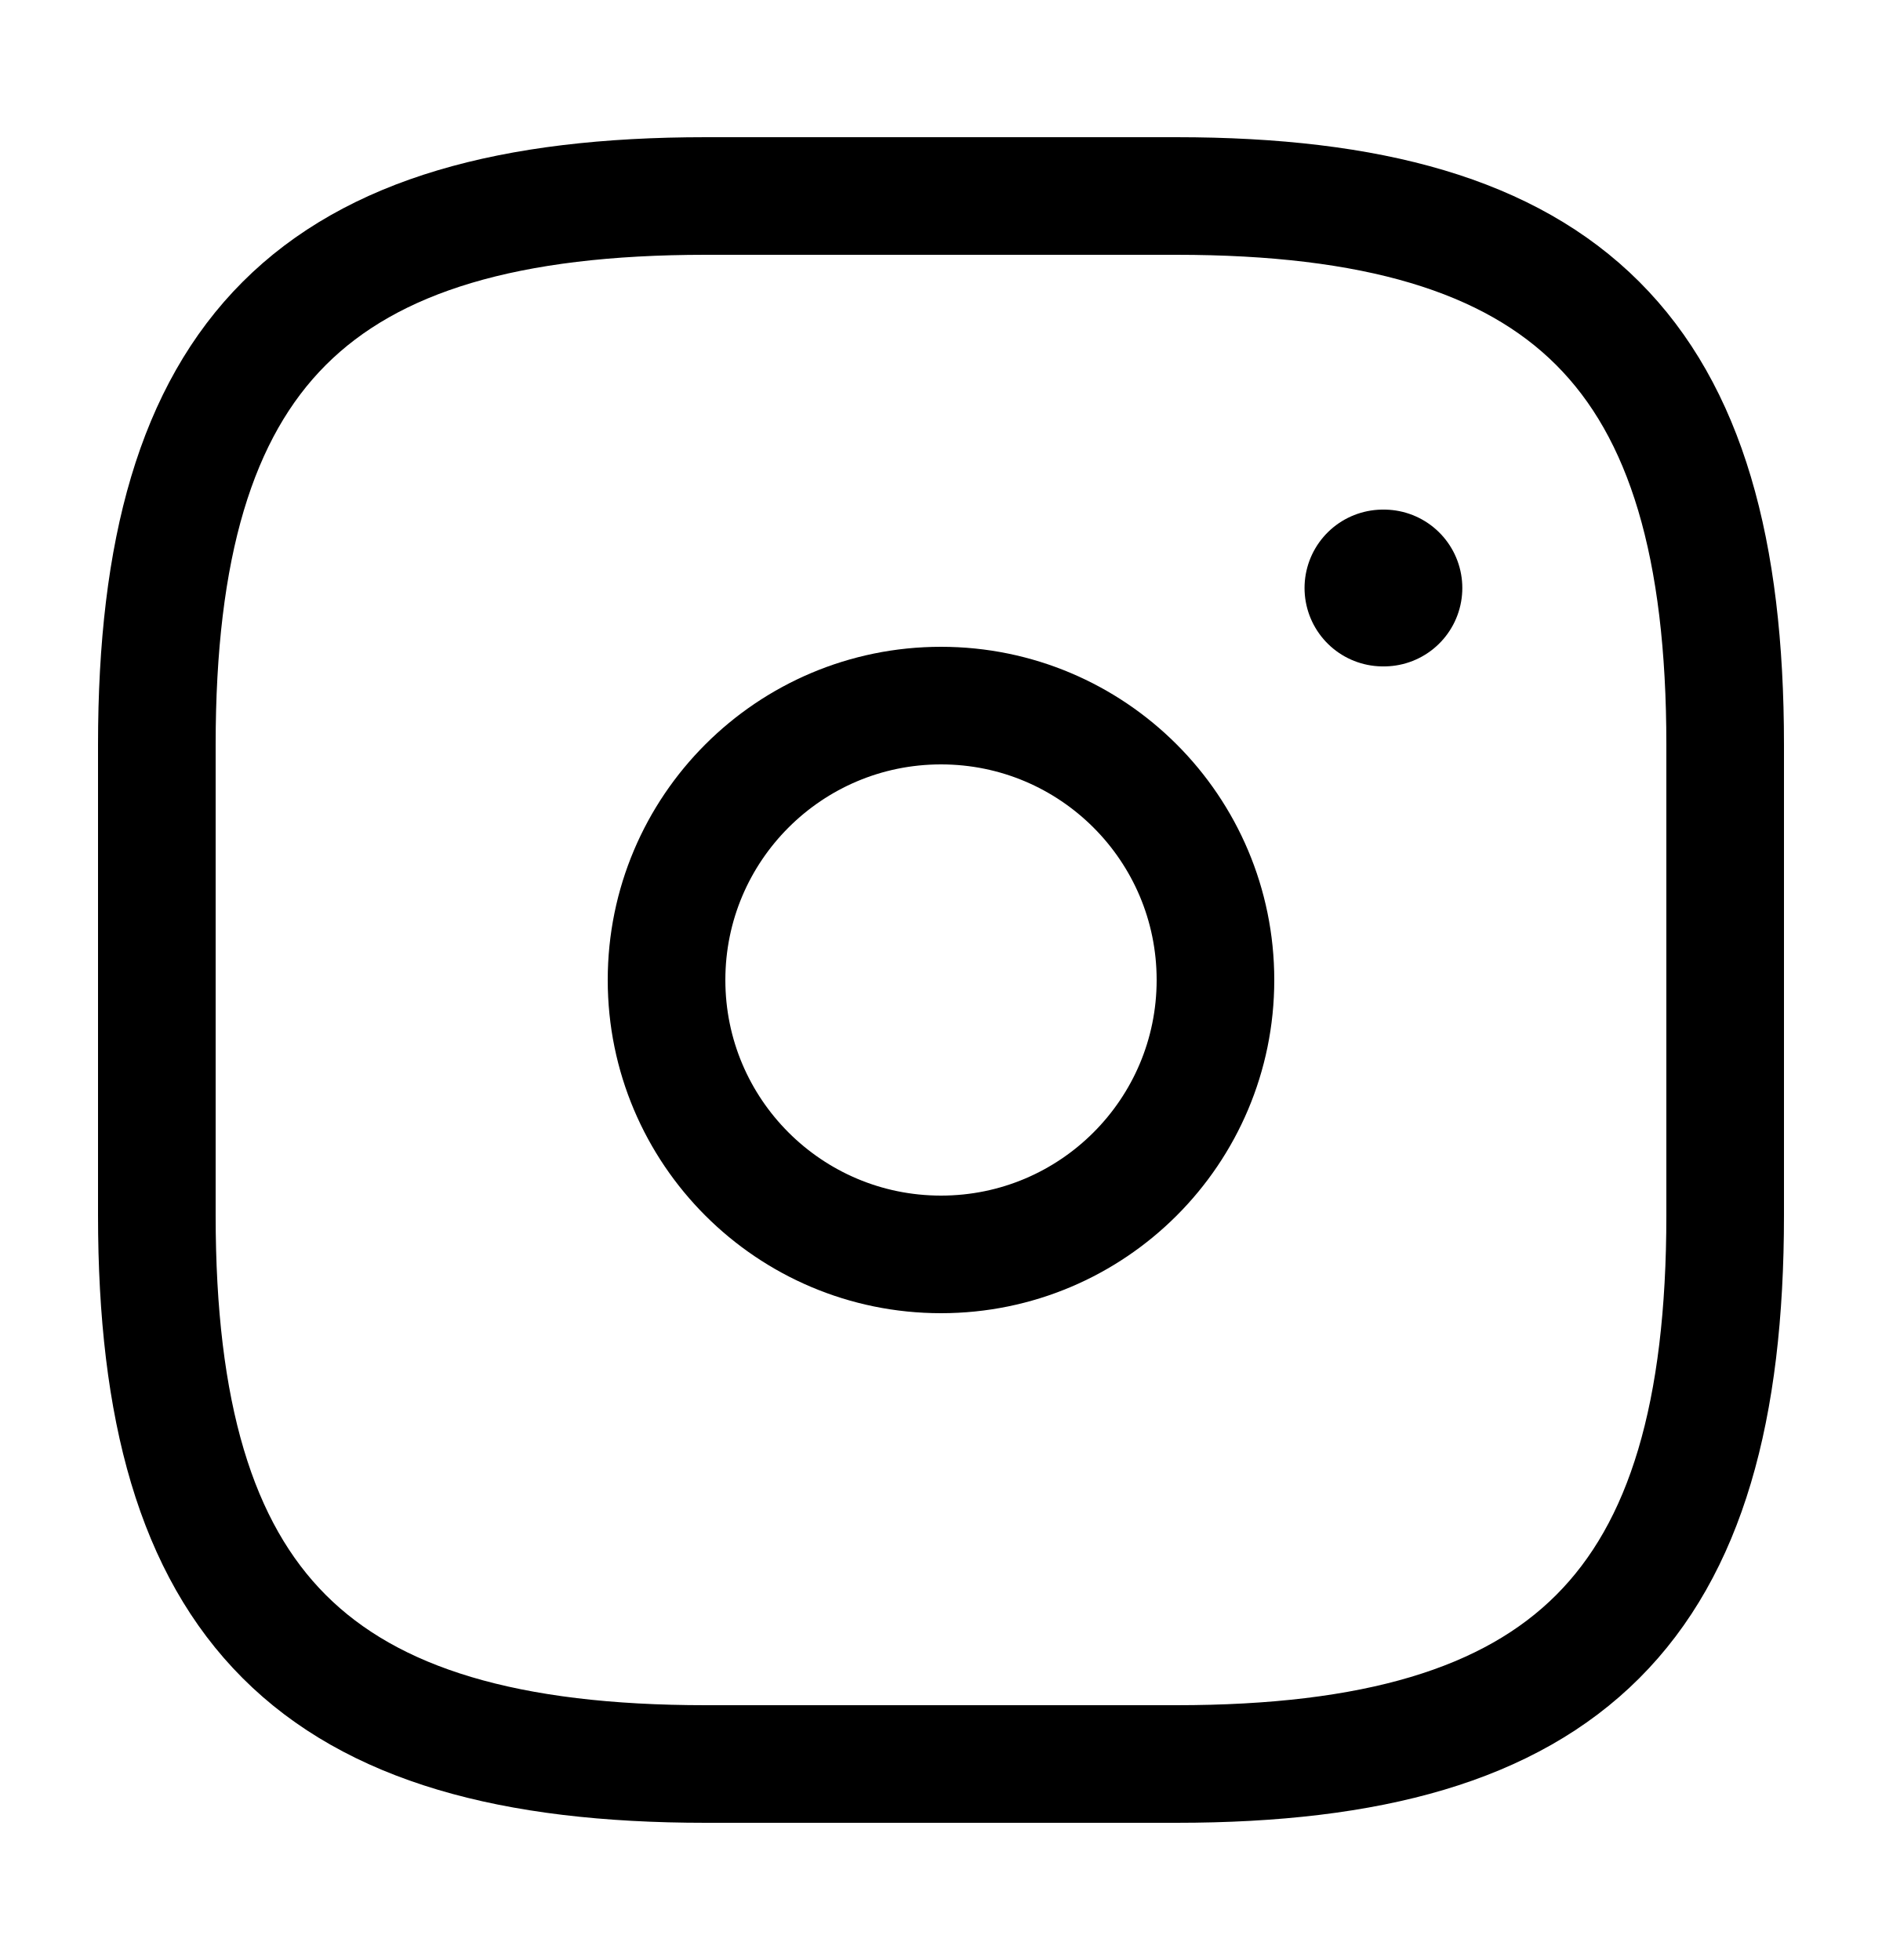
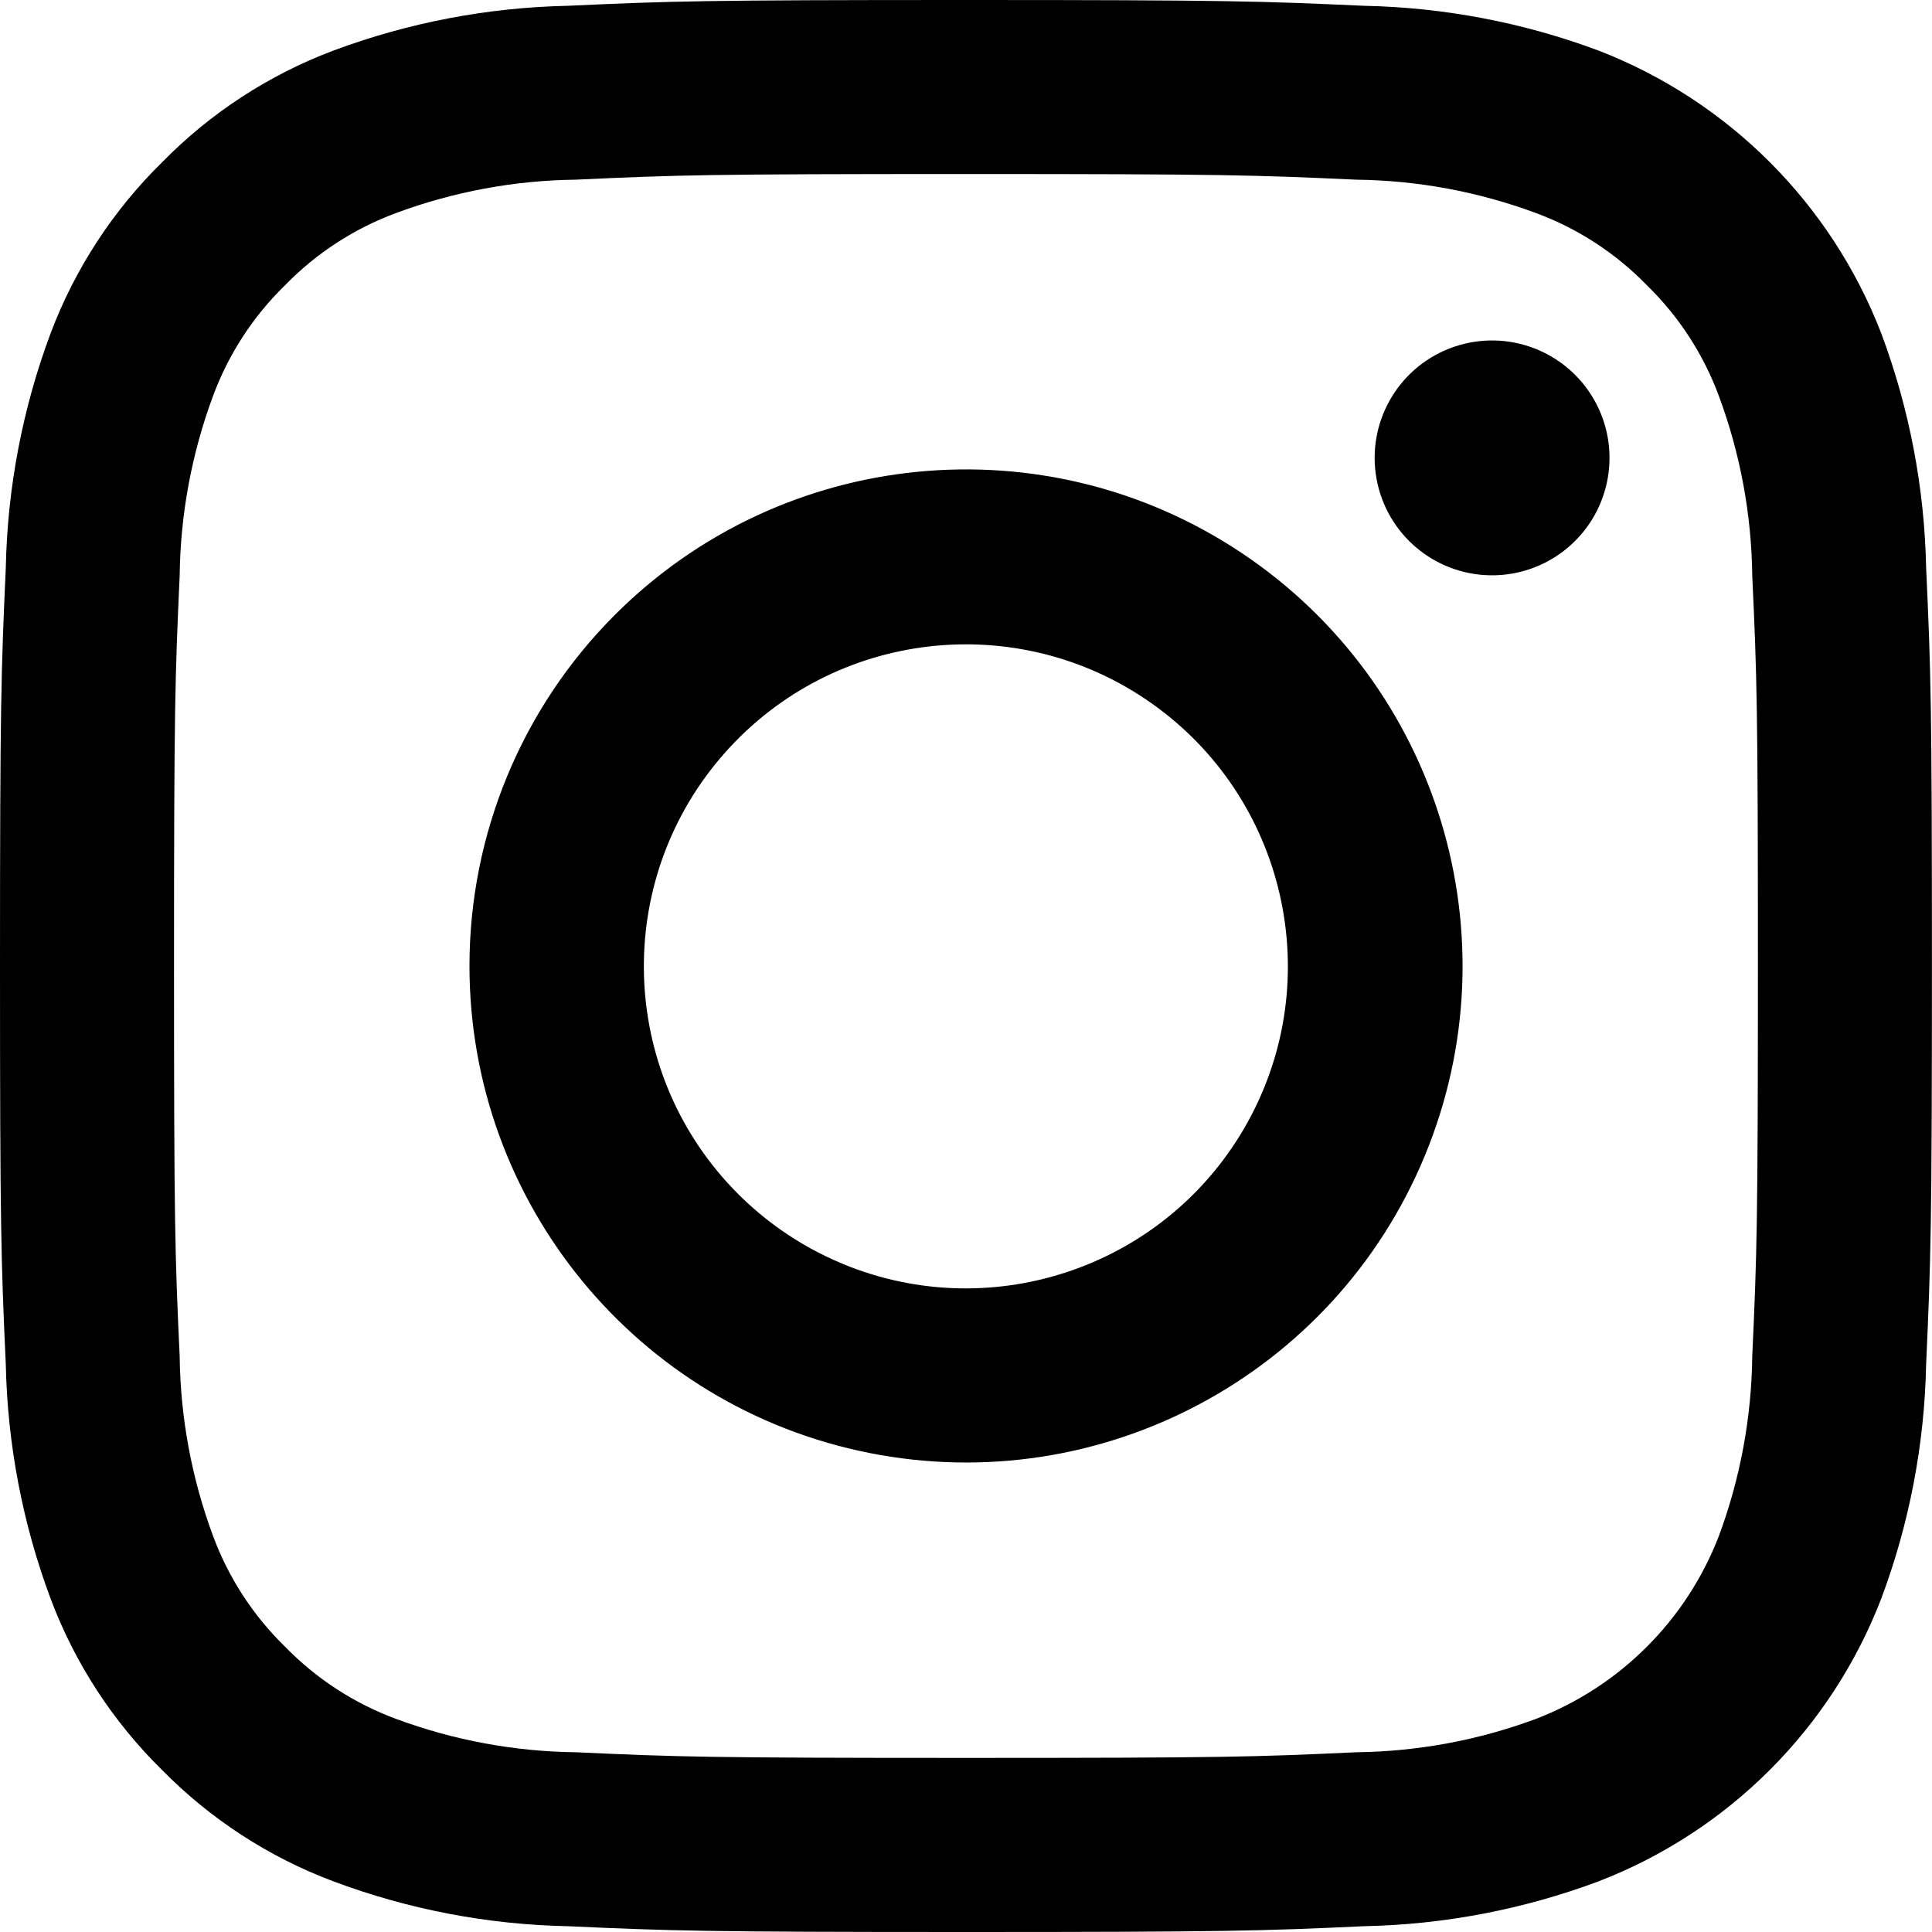
- <svg xmlns="http://www.w3.org/2000/svg" width="24" height="25" viewBox="0 0 24 25" fill="none">
-   <path d="M9 22.5h6c5 0 7-2 7-7v-6c0-5-2-7-7-7H9c-5 0-7 2-7 7v6c0 5 2 7 7 7z" stroke="#000" stroke-width="1.5" stroke-linecap="round" stroke-linejoin="round" />
-   <path d="M12 16a3.5 3.5 0 1 0 0-7 3.5 3.5 0 0 0 0 7z" stroke="#000" stroke-width="1.5" stroke-linecap="round" stroke-linejoin="round" />
-   <path d="M17.636 7.5h.012" stroke="#000" stroke-width="2" stroke-linecap="round" stroke-linejoin="round" />
+ <svg xmlns="http://www.w3.org/2000/svg" width="27" height="27" viewBox="0 0 27 27">
+   <path id="instagram" d="M7.934.081C9.374.015 9.833 0 13.5 0s4.126.016 5.564.081a9.935 9.935 0 0 1 3.279.627 6.911 6.911 0 0 1 3.947 3.948 9.929 9.929 0 0 1 .628 3.277c.066 1.442.081 1.9.081 5.567s-.016 4.126-.081 5.566a9.9 9.9 0 0 1-.628 3.277 6.892 6.892 0 0 1-3.947 3.948 9.929 9.929 0 0 1-3.277.628c-1.441.066-1.9.081-5.567.081s-4.126-.016-5.566-.081a9.9 9.9 0 0 1-3.277-.628 6.622 6.622 0 0 1-2.392-1.556 6.617 6.617 0 0 1-1.556-2.391 9.964 9.964 0 0 1-.627-3.277C.015 17.625 0 17.166 0 13.5s.016-4.126.081-5.564a9.935 9.935 0 0 1 .627-3.28 6.622 6.622 0 0 1 1.559-2.39A6.617 6.617 0 0 1 4.656.708 9.964 9.964 0 0 1 7.933.081zm11.021 2.43c-1.424-.065-1.851-.079-5.455-.079s-4.032.013-5.455.079a7.462 7.462 0 0 0-2.507.465 4.192 4.192 0 0 0-1.553 1.009 4.187 4.187 0 0 0-1.009 1.552 7.462 7.462 0 0 0-.465 2.507C2.446 9.468 2.432 9.9 2.432 13.5s.013 4.032.079 5.455a7.462 7.462 0 0 0 .465 2.507 4.191 4.191 0 0 0 1.009 1.552 4.191 4.191 0 0 0 1.553 1.009 7.462 7.462 0 0 0 2.507.465c1.424.065 1.85.079 5.455.079s4.032-.013 5.455-.079a7.462 7.462 0 0 0 2.507-.465 4.458 4.458 0 0 0 2.561-2.561 7.462 7.462 0 0 0 .465-2.507c.065-1.424.079-1.851.079-5.455s-.013-4.032-.079-5.455a7.462 7.462 0 0 0-.465-2.507 4.192 4.192 0 0 0-1.009-1.553 4.189 4.189 0 0 0-1.552-1.009 7.462 7.462 0 0 0-2.507-.465zm-7.18 15.151a4.5 4.5 0 1 0-1.613-1.137 4.5 4.5 0 0 0 1.614 1.137zM8.593 8.593A6.939 6.939 0 1 1 6.561 13.5a6.939 6.939 0 0 1 2.032-4.907zm13.385-1a1.641 1.641 0 1 0-1.15.447 1.64 1.64 0 0 0 1.15-.447z" fill-rule="evenodd" />
</svg>
